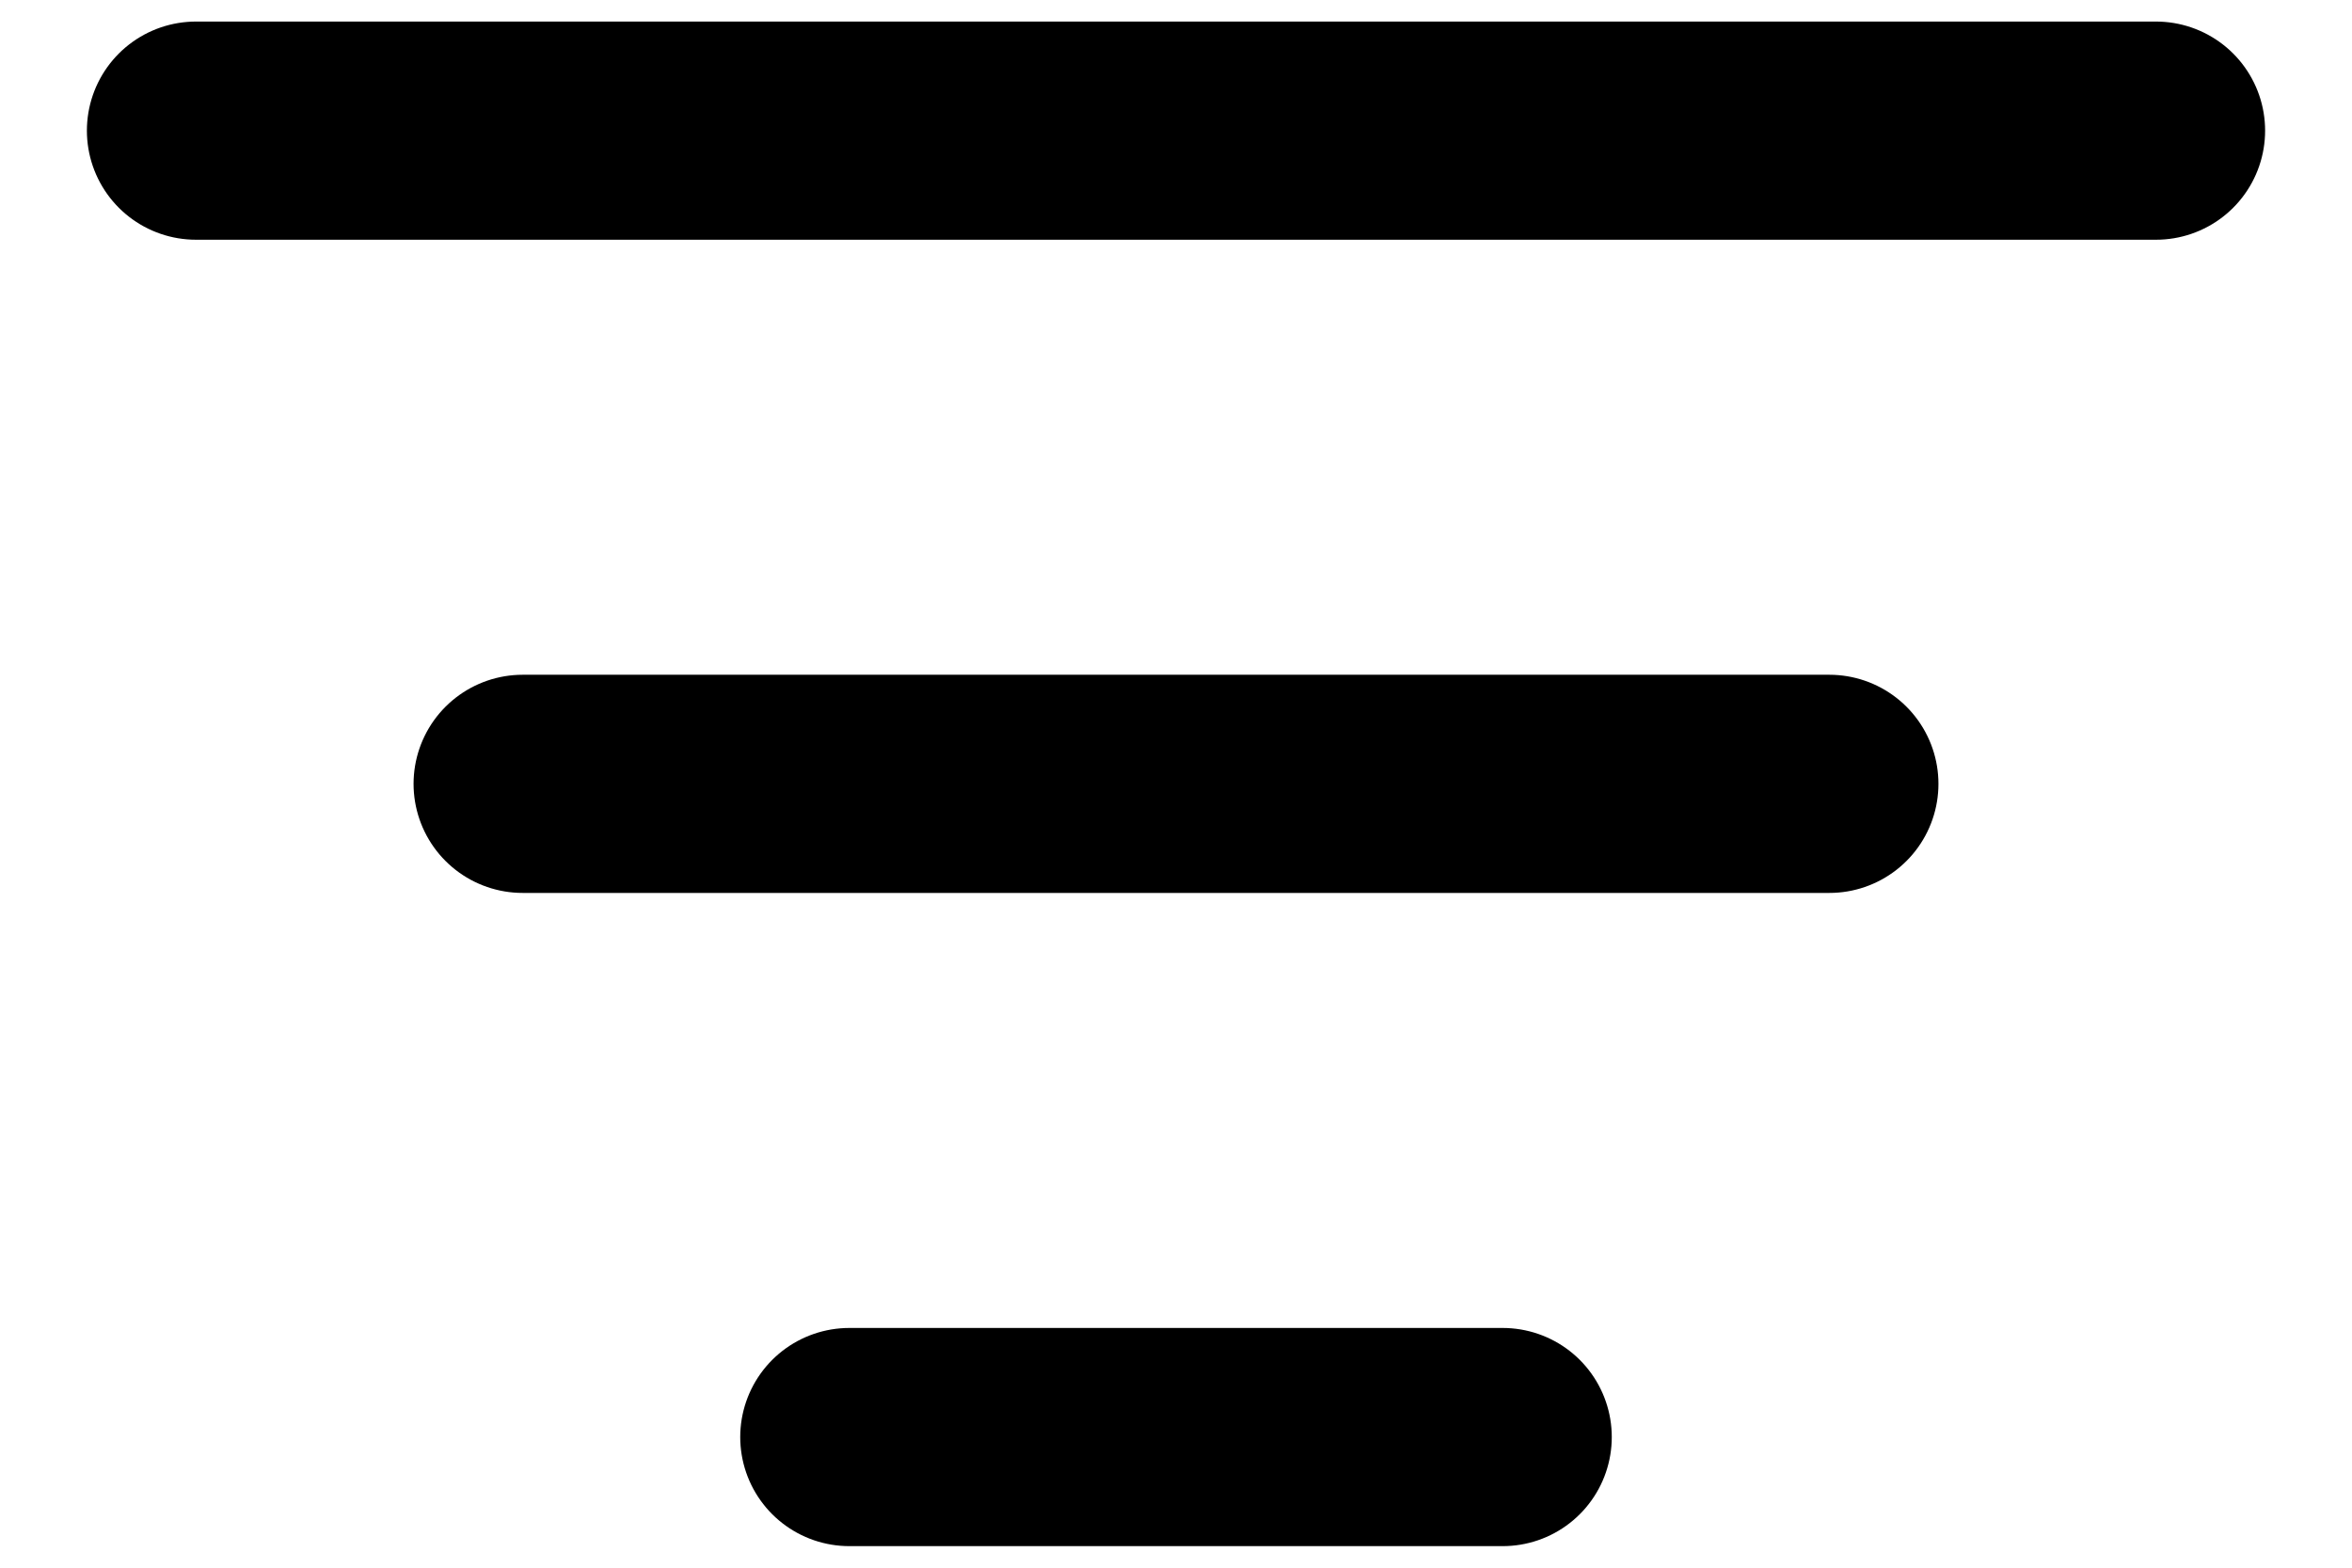
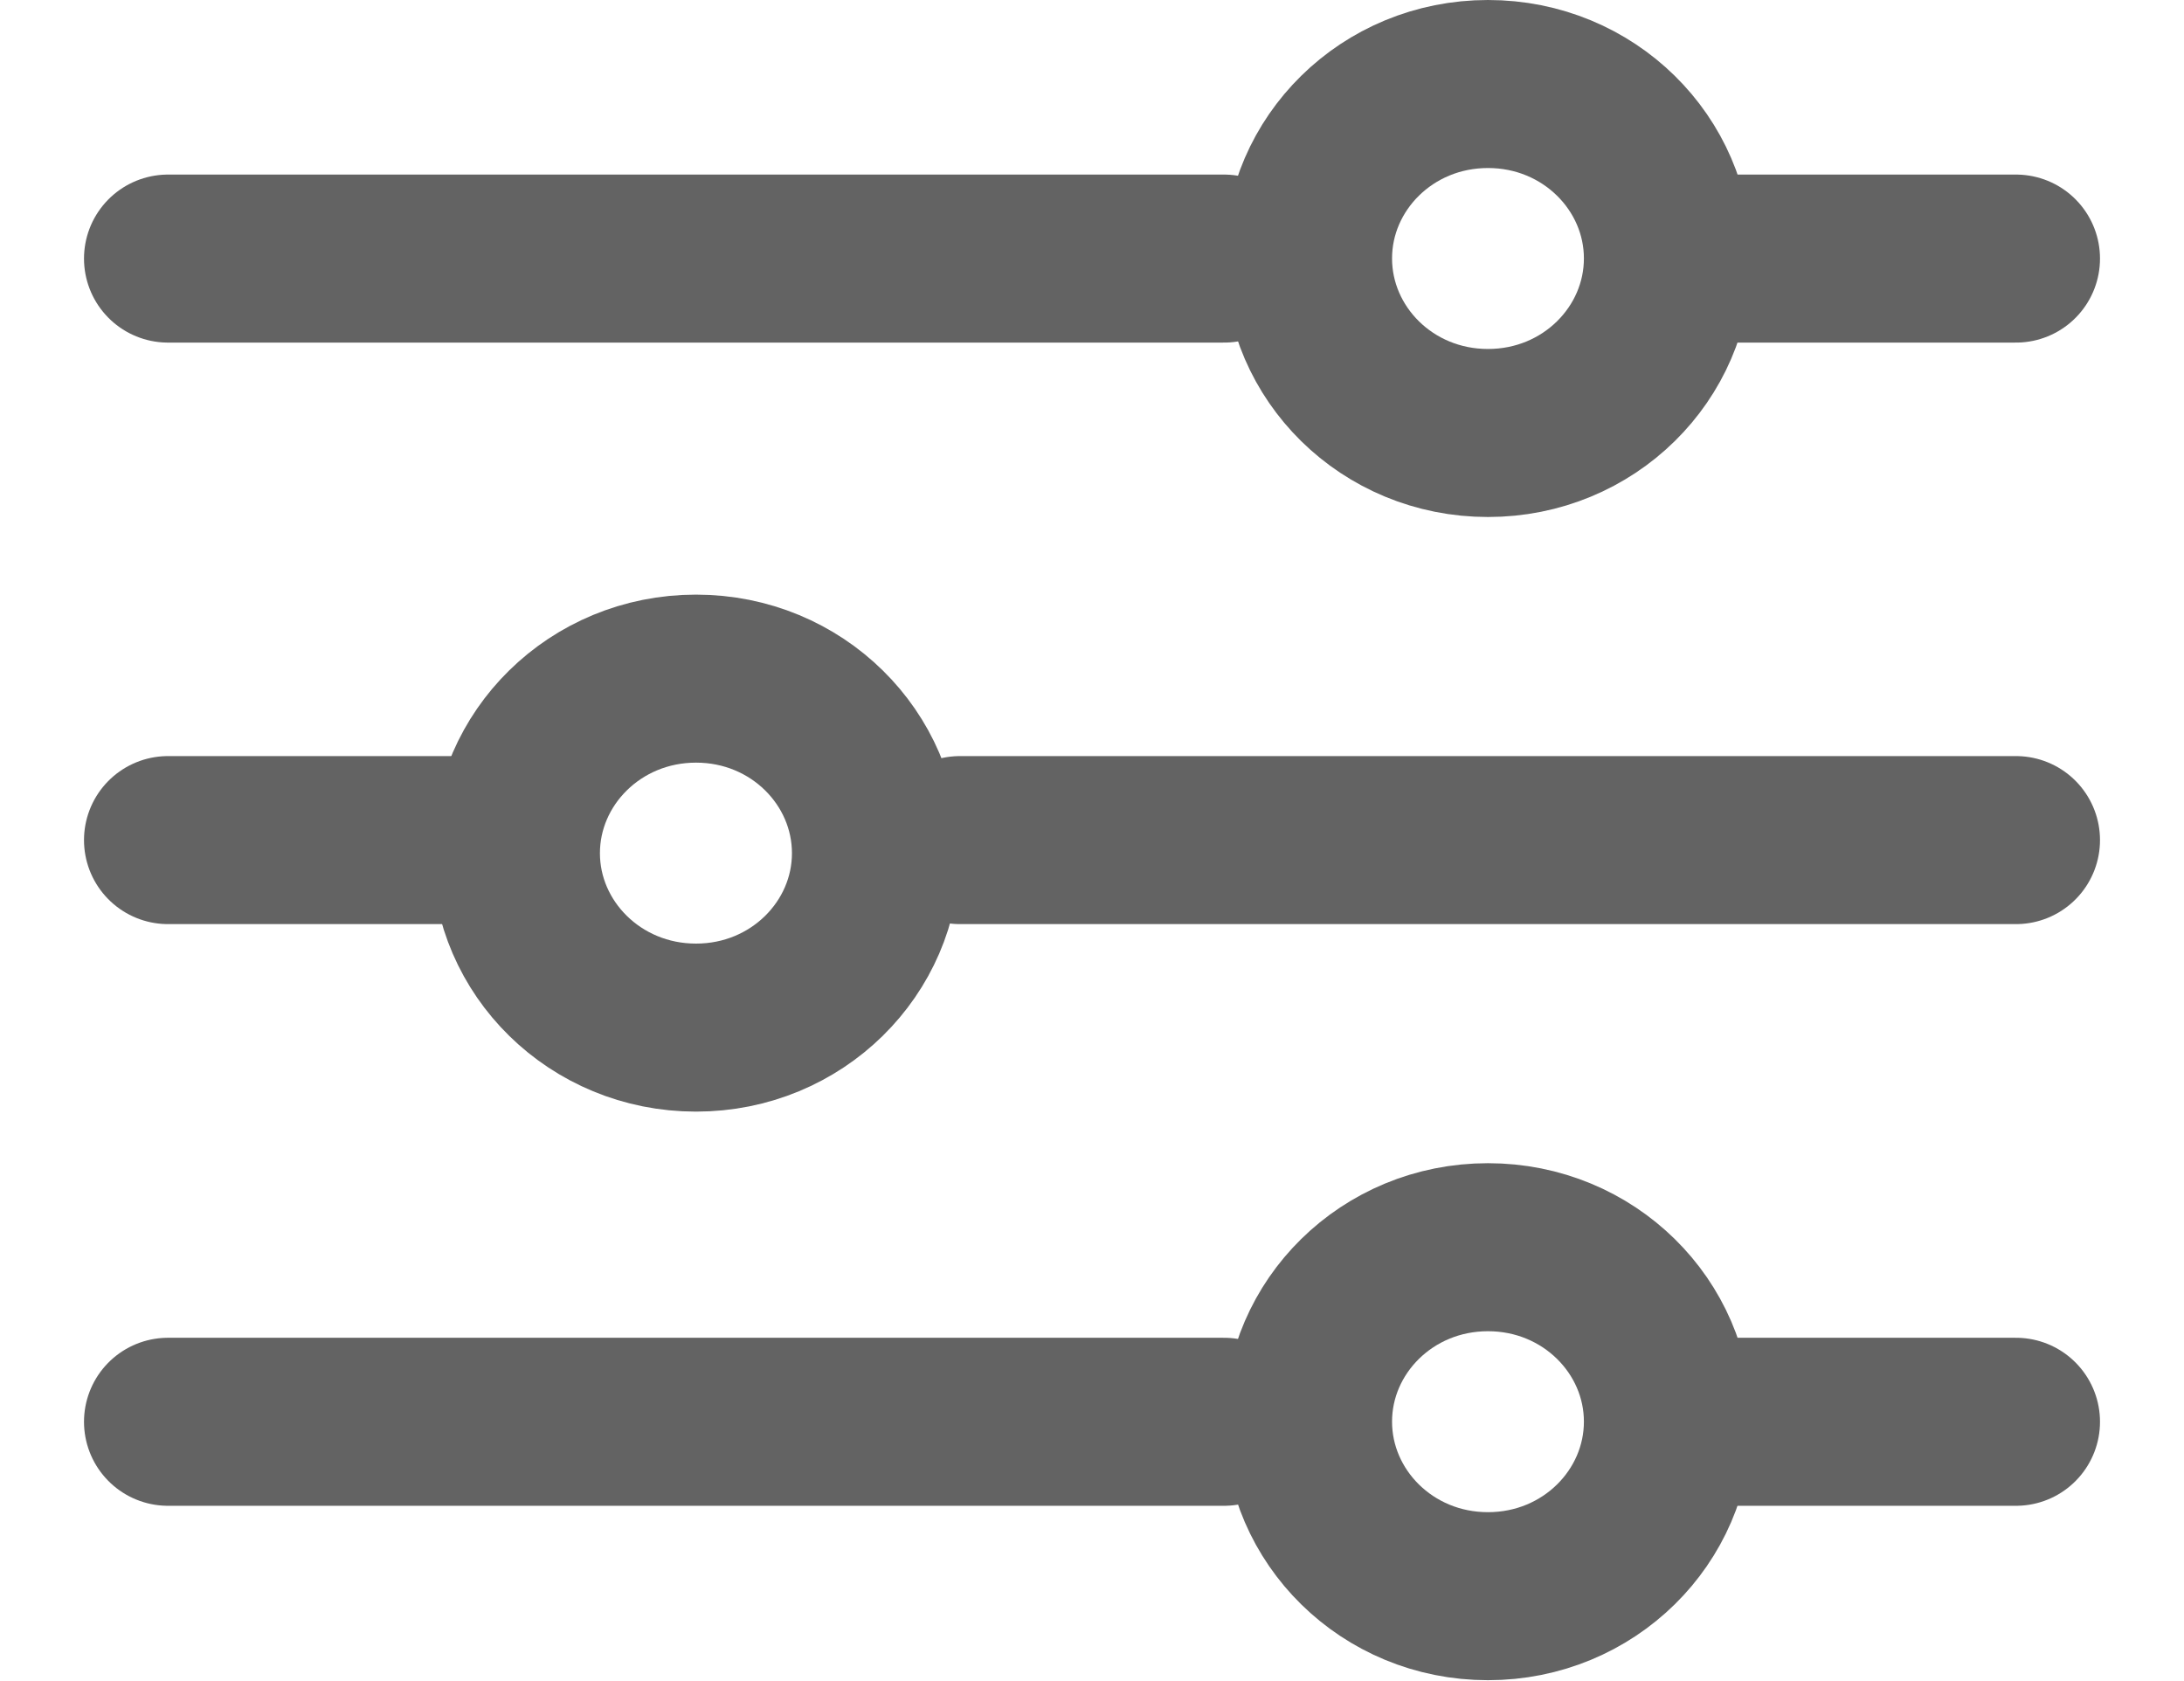
- <svg xmlns="http://www.w3.org/2000/svg" width="18" height="12" viewBox="0 0 18 12" fill="none">
-   <path d="M4 6H14M1.5 1H16.5M6.5 11H11.5" stroke="currentColor" stroke-width="1.67" stroke-linecap="round" stroke-linejoin="round" />
+ <svg xmlns="http://www.w3.org/2000/svg" width="13" height="10" viewBox="0 0 13 10" fill="none">
+   <path d="M10.036 1.539H12M1 1.539H7.286M10.036 8.462H12M1 8.462H7.286M5.714 5H12M1 5H2.964" stroke="#636363" stroke-linecap="round" stroke-linejoin="round" />
+   <path d="M9.928 1.538C9.928 2.102 9.459 2.577 8.857 2.577C8.255 2.577 7.786 2.102 7.786 1.538C7.786 0.975 8.255 0.5 8.857 0.5C9.459 0.5 9.928 0.975 9.928 1.538Z" stroke="#636363" />
+   <path d="M5.214 5.078C5.214 5.641 4.745 6.116 4.143 6.116C3.541 6.116 3.071 5.641 3.071 5.078C3.071 4.514 3.541 4.039 4.143 4.039C4.745 4.039 5.214 4.514 5.214 5.078Z" stroke="#636363" />
+   <path d="M9.928 8.461C9.928 9.025 9.459 9.5 8.857 9.5C8.255 9.5 7.786 9.025 7.786 8.461C7.786 7.898 8.255 7.423 8.857 7.423C9.459 7.423 9.928 7.898 9.928 8.461Z" stroke="#636363" />
</svg>
